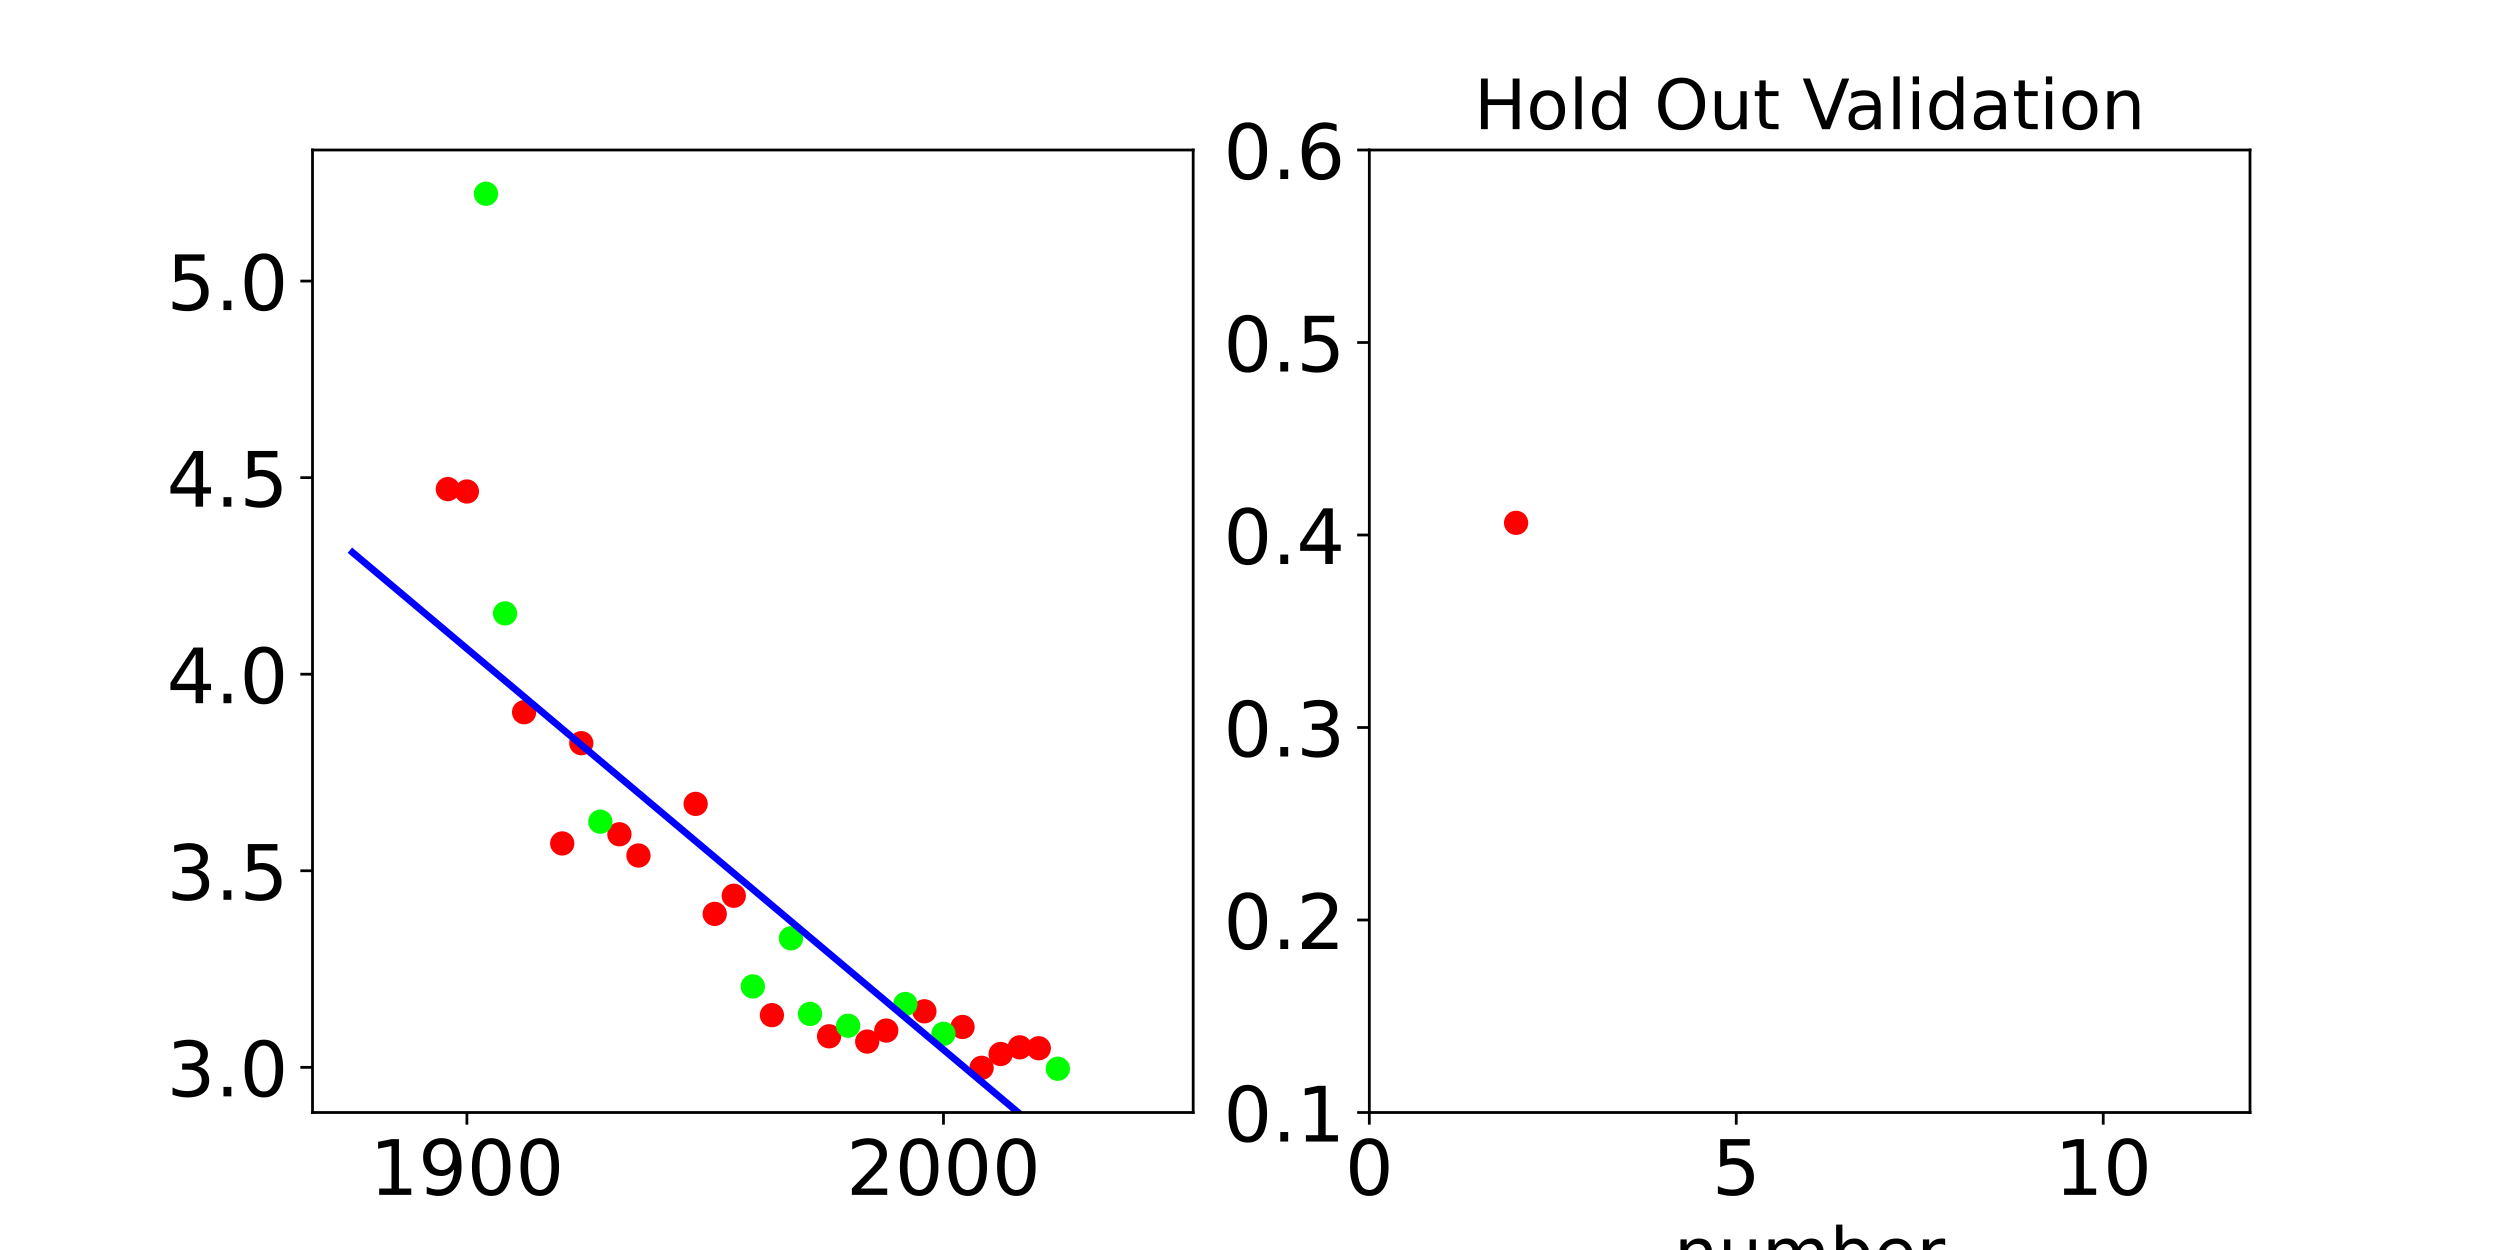
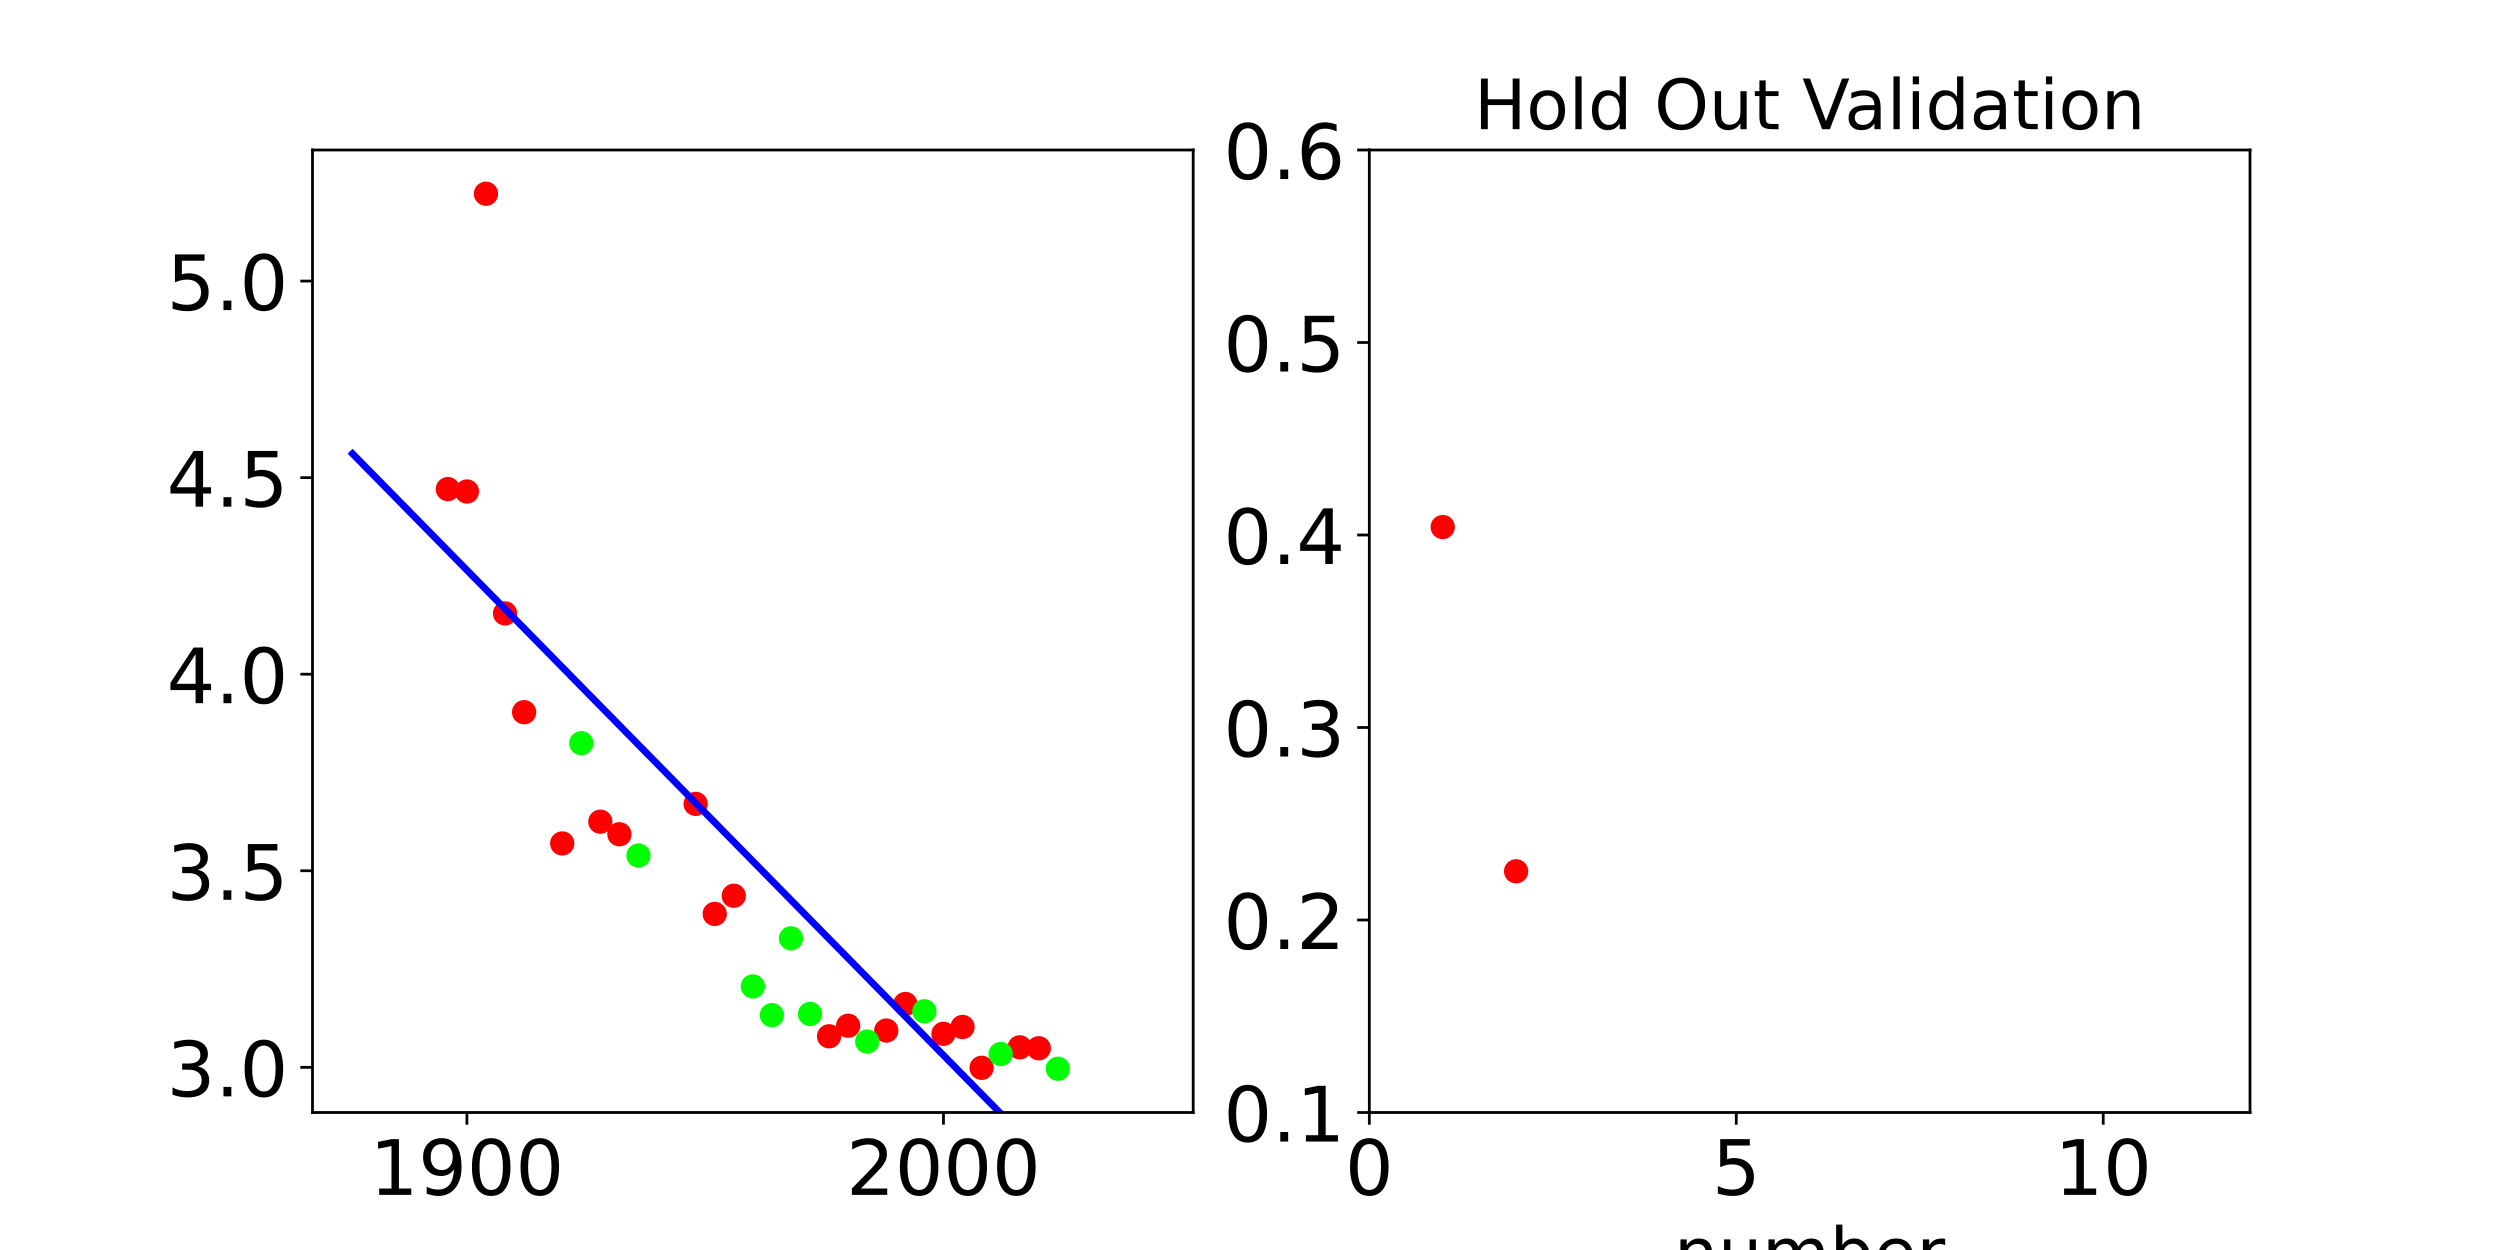
<svg xmlns="http://www.w3.org/2000/svg" xmlns:xlink="http://www.w3.org/1999/xlink" width="720pt" height="360pt" viewBox="0 0 720 360" version="1.1">
  <defs>
    <style type="text/css">*{stroke-linejoin: round; stroke-linecap: butt}</style>
  </defs>
  <g id="figure_1">
    <g id="patch_1">
      <path d="M 0 360  L 720 360  L 720 0  L 0 0  L 0 360  z " style="fill: none" />
    </g>
    <g id="axes_1">
      <g id="patch_2">
        <path d="M 90 320.4  L 343.636 320.4  L 343.636 43.2  L 90 43.2  L 90 320.4  z " style="fill: none" />
      </g>
      <g id="matplotlib.axis_1">
        <g id="xtick_1">
          <g id="line2d_1">
            <defs>
-               <path id="m42137b2cd8" d="M 0 0  L 0 3.5  " style="stroke: #000000; stroke-width: 0.8" />
+               <path id="m67ba7d8f52" d="M 0 0  L 0 3.5  " style="stroke: #000000; stroke-width: 0.8" />
            </defs>
            <g>
-               <use xlink:href="#m42137b2cd8" x="134.469" y="320.4" style="stroke: #000000; stroke-width: 0.8" />
+               <use xlink:href="#m67ba7d8f52" x="134.469" y="320.4" style="stroke: #000000; stroke-width: 0.8" />
            </g>
          </g>
          <g id="text_1">
            <g transform="translate(106.4737 344.1166) scale(0.22 -0.22)">
              <defs>
                <path id="DejaVuSans-31" d="M 794 531  L 1825 531  L 1825 4091  L 703 3866  L 703 4441  L 1819 4666  L 2450 4666  L 2450 531  L 3481 531  L 3481 0  L 794 0  L 794 531  z " transform="scale(0.015625)" />
                <path id="DejaVuSans-39" d="M 703 97  L 703 672  Q 941 559 1184 500  Q 1428 441 1663 441  Q 2288 441 2617 861  Q 2947 1281 2994 2138  Q 2813 1869 2534 1725  Q 2256 1581 1919 1581  Q 1219 1581 811 2004  Q 403 2428 403 3163  Q 403 3881 828 4315  Q 1253 4750 1959 4750  Q 2769 4750 3195 4129  Q 3622 3509 3622 2328  Q 3622 1225 3098 567  Q 2575 -91 1691 -91  Q 1453 -91 1209 -44  Q 966 3 703 97  z M 1959 2075  Q 2384 2075 2632 2365  Q 2881 2656 2881 3163  Q 2881 3666 2632 3958  Q 2384 4250 1959 4250  Q 1534 4250 1286 3958  Q 1038 3666 1038 3163  Q 1038 2656 1286 2365  Q 1534 2075 1959 2075  z " transform="scale(0.015625)" />
                <path id="DejaVuSans-30" d="M 2034 4250  Q 1547 4250 1301 3770  Q 1056 3291 1056 2328  Q 1056 1369 1301 889  Q 1547 409 2034 409  Q 2525 409 2770 889  Q 3016 1369 3016 2328  Q 3016 3291 2770 3770  Q 2525 4250 2034 4250  z M 2034 4750  Q 2819 4750 3233 4129  Q 3647 3509 3647 2328  Q 3647 1150 3233 529  Q 2819 -91 2034 -91  Q 1250 -91 836 529  Q 422 1150 422 2328  Q 422 3509 836 4129  Q 1250 4750 2034 4750  z " transform="scale(0.015625)" />
              </defs>
              <use xlink:href="#DejaVuSans-31" />
              <use xlink:href="#DejaVuSans-39" transform="translate(63.62305 0)" />
              <use xlink:href="#DejaVuSans-30" transform="translate(127.2461 0)" />
              <use xlink:href="#DejaVuSans-30" transform="translate(190.8691 0)" />
            </g>
          </g>
        </g>
        <g id="xtick_2">
          <g id="line2d_2">
            <g>
-               <use xlink:href="#m42137b2cd8" x="271.718" y="320.4" style="stroke: #000000; stroke-width: 0.8" />
+               <use xlink:href="#m67ba7d8f52" x="271.718" y="320.4" style="stroke: #000000; stroke-width: 0.8" />
            </g>
          </g>
          <g id="text_2">
            <g transform="translate(243.7228 344.1166) scale(0.22 -0.22)">
              <defs>
                <path id="DejaVuSans-32" d="M 1228 531  L 3431 531  L 3431 0  L 469 0  L 469 531  Q 828 903 1448 1529  Q 2069 2156 2228 2338  Q 2531 2678 2651 2914  Q 2772 3150 2772 3378  Q 2772 3750 2511 3984  Q 2250 4219 1831 4219  Q 1534 4219 1204 4116  Q 875 4013 500 3803  L 500 4441  Q 881 4594 1212 4672  Q 1544 4750 1819 4750  Q 2544 4750 2975 4387  Q 3406 4025 3406 3419  Q 3406 3131 3298 2873  Q 3191 2616 2906 2266  Q 2828 2175 2409 1742  Q 1991 1309 1228 531  z " transform="scale(0.015625)" />
              </defs>
              <use xlink:href="#DejaVuSans-32" />
              <use xlink:href="#DejaVuSans-30" transform="translate(63.62305 0)" />
              <use xlink:href="#DejaVuSans-30" transform="translate(127.2461 0)" />
              <use xlink:href="#DejaVuSans-30" transform="translate(190.8691 0)" />
            </g>
          </g>
        </g>
      </g>
      <g id="matplotlib.axis_2">
        <g id="ytick_1">
          <g id="line2d_3">
            <defs>
-               <path id="m3754ce5807" d="M 0 0  L -3.5 0  " style="stroke: #000000; stroke-width: 0.8" />
+               <path id="m21280fa56c" d="M 0 0  L -3.5 0  " style="stroke: #000000; stroke-width: 0.8" />
            </defs>
            <g>
-               <use xlink:href="#m3754ce5807" x="90" y="307.393" style="stroke: #000000; stroke-width: 0.8" />
+               <use xlink:href="#m21280fa56c" x="90" y="307.393" style="stroke: #000000; stroke-width: 0.8" />
            </g>
          </g>
          <g id="text_3">
            <g transform="translate(48.01313 315.7513) scale(0.22 -0.22)">
              <defs>
                <path id="DejaVuSans-33" d="M 2597 2516  Q 3050 2419 3304 2112  Q 3559 1806 3559 1356  Q 3559 666 3084 287  Q 2609 -91 1734 -91  Q 1441 -91 1130 -33  Q 819 25 488 141  L 488 750  Q 750 597 1062 519  Q 1375 441 1716 441  Q 2309 441 2620 675  Q 2931 909 2931 1356  Q 2931 1769 2642 2001  Q 2353 2234 1838 2234  L 1294 2234  L 1294 2753  L 1863 2753  Q 2328 2753 2575 2939  Q 2822 3125 2822 3475  Q 2822 3834 2567 4026  Q 2313 4219 1838 4219  Q 1578 4219 1281 4162  Q 984 4106 628 3988  L 628 4550  Q 988 4650 1302 4700  Q 1616 4750 1894 4750  Q 2613 4750 3031 4423  Q 3450 4097 3450 3541  Q 3450 3153 3228 2886  Q 3006 2619 2597 2516  z " transform="scale(0.015625)" />
                <path id="DejaVuSans-2e" d="M 684 794  L 1344 794  L 1344 0  L 684 0  L 684 794  z " transform="scale(0.015625)" />
              </defs>
              <use xlink:href="#DejaVuSans-33" />
              <use xlink:href="#DejaVuSans-2e" transform="translate(63.62305 0)" />
              <use xlink:href="#DejaVuSans-30" transform="translate(95.41016 0)" />
            </g>
          </g>
        </g>
        <g id="ytick_2">
          <g id="line2d_4">
            <g>
-               <use xlink:href="#m3754ce5807" x="90" y="250.781" style="stroke: #000000; stroke-width: 0.8" />
+               <use xlink:href="#m21280fa56c" x="90" y="250.781" style="stroke: #000000; stroke-width: 0.8" />
            </g>
          </g>
          <g id="text_4">
            <g transform="translate(48.01313 259.1393) scale(0.22 -0.22)">
              <defs>
                <path id="DejaVuSans-35" d="M 691 4666  L 3169 4666  L 3169 4134  L 1269 4134  L 1269 2991  Q 1406 3038 1543 3061  Q 1681 3084 1819 3084  Q 2600 3084 3056 2656  Q 3513 2228 3513 1497  Q 3513 744 3044 326  Q 2575 -91 1722 -91  Q 1428 -91 1123 -41  Q 819 9 494 109  L 494 744  Q 775 591 1075 516  Q 1375 441 1709 441  Q 2250 441 2565 725  Q 2881 1009 2881 1497  Q 2881 1984 2565 2268  Q 2250 2553 1709 2553  Q 1456 2553 1204 2497  Q 953 2441 691 2322  L 691 4666  z " transform="scale(0.015625)" />
              </defs>
              <use xlink:href="#DejaVuSans-33" />
              <use xlink:href="#DejaVuSans-2e" transform="translate(63.62305 0)" />
              <use xlink:href="#DejaVuSans-35" transform="translate(95.41016 0)" />
            </g>
          </g>
        </g>
        <g id="ytick_3">
          <g id="line2d_5">
            <g>
-               <use xlink:href="#m3754ce5807" x="90" y="194.169" style="stroke: #000000; stroke-width: 0.8" />
+               <use xlink:href="#m21280fa56c" x="90" y="194.169" style="stroke: #000000; stroke-width: 0.8" />
            </g>
          </g>
          <g id="text_5">
            <g transform="translate(48.01313 202.5274) scale(0.22 -0.22)">
              <defs>
                <path id="DejaVuSans-34" d="M 2419 4116  L 825 1625  L 2419 1625  L 2419 4116  z M 2253 4666  L 3047 4666  L 3047 1625  L 3713 1625  L 3713 1100  L 3047 1100  L 3047 0  L 2419 0  L 2419 1100  L 313 1100  L 313 1709  L 2253 4666  z " transform="scale(0.015625)" />
              </defs>
              <use xlink:href="#DejaVuSans-34" />
              <use xlink:href="#DejaVuSans-2e" transform="translate(63.62305 0)" />
              <use xlink:href="#DejaVuSans-30" transform="translate(95.41016 0)" />
            </g>
          </g>
        </g>
        <g id="ytick_4">
          <g id="line2d_6">
            <g>
-               <use xlink:href="#m3754ce5807" x="90" y="137.557" style="stroke: #000000; stroke-width: 0.8" />
+               <use xlink:href="#m21280fa56c" x="90" y="137.557" style="stroke: #000000; stroke-width: 0.8" />
            </g>
          </g>
          <g id="text_6">
            <g transform="translate(48.01313 145.9154) scale(0.22 -0.22)">
              <use xlink:href="#DejaVuSans-34" />
              <use xlink:href="#DejaVuSans-2e" transform="translate(63.62305 0)" />
              <use xlink:href="#DejaVuSans-35" transform="translate(95.41016 0)" />
            </g>
          </g>
        </g>
        <g id="ytick_5">
          <g id="line2d_7">
            <g>
-               <use xlink:href="#m3754ce5807" x="90" y="80.945" style="stroke: #000000; stroke-width: 0.8" />
+               <use xlink:href="#m21280fa56c" x="90" y="80.945" style="stroke: #000000; stroke-width: 0.8" />
            </g>
          </g>
          <g id="text_7">
            <g transform="translate(48.01313 89.30343) scale(0.22 -0.22)">
              <use xlink:href="#DejaVuSans-35" />
              <use xlink:href="#DejaVuSans-2e" transform="translate(63.62305 0)" />
              <use xlink:href="#DejaVuSans-30" transform="translate(95.41016 0)" />
            </g>
          </g>
        </g>
      </g>
      <g id="line2d_8">
        <defs>
-           <path id="m2f46d10d17" d="M 0 3  C 0.796 3 1.559 2.684 2.121 2.121  C 2.684 1.559 3 0.796 3 0  C 3 -0.796 2.684 -1.559 2.121 -2.121  C 1.559 -2.684 0.796 -3 0 -3  C -0.796 -3 -1.559 -2.684 -2.121 -2.121  C -2.684 -1.559 -3 -0.796 -3 0  C -3 0.796 -2.684 1.559 -2.121 2.121  C -1.559 2.684 -0.796 3 0 3  z " style="stroke: #ff0000" />
+           <path id="mb0d12700d9" d="M 0 3  C 0.796 3 1.559 2.684 2.121 2.121  C 2.684 1.559 3 0.796 3 0  C 3 -0.796 2.684 -1.559 2.121 -2.121  C 1.559 -2.684 0.796 -3 0 -3  C -0.796 -3 -1.559 -2.684 -2.121 -2.121  C -2.684 -1.559 -3 -0.796 -3 0  C -3 0.796 -2.684 1.559 -2.121 2.121  C -1.559 2.684 -0.796 3 0 3  z " style="stroke: #ff0000" />
        </defs>
-         <g clip-path="url(#pf352b64a8b)">
-           <use xlink:href="#m2f46d10d17" x="128.979" y="140.859" style="fill: #ff0000; stroke: #ff0000" />
-           <use xlink:href="#m2f46d10d17" x="200.348" y="231.521" style="fill: #ff0000; stroke: #ff0000" />
-           <use xlink:href="#m2f46d10d17" x="282.698" y="307.532" style="fill: #ff0000; stroke: #ff0000" />
-           <use xlink:href="#m2f46d10d17" x="134.469" y="141.551" style="fill: #ff0000; stroke: #ff0000" />
-           <use xlink:href="#m2f46d10d17" x="211.328" y="257.979" style="fill: #ff0000; stroke: #ff0000" />
-           <use xlink:href="#m2f46d10d17" x="266.228" y="291.253" style="fill: #ff0000; stroke: #ff0000" />
-           <use xlink:href="#m2f46d10d17" x="288.188" y="303.551" style="fill: #ff0000; stroke: #ff0000" />
-           <use xlink:href="#m2f46d10d17" x="167.409" y="214.035" style="fill: #ff0000; stroke: #ff0000" />
-           <use xlink:href="#m2f46d10d17" x="178.388" y="240.269" style="fill: #ff0000; stroke: #ff0000" />
-           <use xlink:href="#m2f46d10d17" x="222.308" y="292.362" style="fill: #ff0000; stroke: #ff0000" />
-           <use xlink:href="#m2f46d10d17" x="255.248" y="296.798" style="fill: #ff0000; stroke: #ff0000" />
-           <use xlink:href="#m2f46d10d17" x="183.878" y="246.387" style="fill: #ff0000; stroke: #ff0000" />
-           <use xlink:href="#m2f46d10d17" x="205.838" y="263.203" style="fill: #ff0000; stroke: #ff0000" />
-           <use xlink:href="#m2f46d10d17" x="277.208" y="295.77" style="fill: #ff0000; stroke: #ff0000" />
-           <use xlink:href="#m2f46d10d17" x="238.778" y="298.453" style="fill: #ff0000; stroke: #ff0000" />
-           <use xlink:href="#m2f46d10d17" x="299.168" y="301.897" style="fill: #ff0000; stroke: #ff0000" />
-           <use xlink:href="#m2f46d10d17" x="293.678" y="301.628" style="fill: #ff0000; stroke: #ff0000" />
-           <use xlink:href="#m2f46d10d17" x="161.919" y="242.911" style="fill: #ff0000; stroke: #ff0000" />
-           <use xlink:href="#m2f46d10d17" x="249.758" y="299.974" style="fill: #ff0000; stroke: #ff0000" />
-           <use xlink:href="#m2f46d10d17" x="150.939" y="205.116" style="fill: #ff0000; stroke: #ff0000" />
+         <g clip-path="url(#p96114ab900)">
+           <use xlink:href="#mb0d12700d9" x="200.348" y="231.521" style="fill: #ff0000; stroke: #ff0000" />
+           <use xlink:href="#mb0d12700d9" x="150.939" y="205.116" style="fill: #ff0000; stroke: #ff0000" />
+           <use xlink:href="#mb0d12700d9" x="277.208" y="295.77" style="fill: #ff0000; stroke: #ff0000" />
+           <use xlink:href="#mb0d12700d9" x="282.698" y="307.532" style="fill: #ff0000; stroke: #ff0000" />
+           <use xlink:href="#mb0d12700d9" x="205.838" y="263.203" style="fill: #ff0000; stroke: #ff0000" />
+           <use xlink:href="#mb0d12700d9" x="238.778" y="298.453" style="fill: #ff0000; stroke: #ff0000" />
+           <use xlink:href="#mb0d12700d9" x="139.959" y="55.8" style="fill: #ff0000; stroke: #ff0000" />
+           <use xlink:href="#mb0d12700d9" x="255.248" y="296.798" style="fill: #ff0000; stroke: #ff0000" />
+           <use xlink:href="#mb0d12700d9" x="299.168" y="301.897" style="fill: #ff0000; stroke: #ff0000" />
+           <use xlink:href="#mb0d12700d9" x="244.268" y="295.412" style="fill: #ff0000; stroke: #ff0000" />
+           <use xlink:href="#mb0d12700d9" x="128.979" y="140.859" style="fill: #ff0000; stroke: #ff0000" />
+           <use xlink:href="#mb0d12700d9" x="172.898" y="236.647" style="fill: #ff0000; stroke: #ff0000" />
+           <use xlink:href="#mb0d12700d9" x="145.449" y="176.656" style="fill: #ff0000; stroke: #ff0000" />
+           <use xlink:href="#mb0d12700d9" x="161.919" y="242.911" style="fill: #ff0000; stroke: #ff0000" />
+           <use xlink:href="#mb0d12700d9" x="293.678" y="301.628" style="fill: #ff0000; stroke: #ff0000" />
+           <use xlink:href="#mb0d12700d9" x="260.738" y="289.151" style="fill: #ff0000; stroke: #ff0000" />
+           <use xlink:href="#mb0d12700d9" x="134.469" y="141.551" style="fill: #ff0000; stroke: #ff0000" />
+           <use xlink:href="#mb0d12700d9" x="271.718" y="297.737" style="fill: #ff0000; stroke: #ff0000" />
+           <use xlink:href="#mb0d12700d9" x="211.328" y="257.979" style="fill: #ff0000; stroke: #ff0000" />
+           <use xlink:href="#mb0d12700d9" x="178.388" y="240.269" style="fill: #ff0000; stroke: #ff0000" />
        </g>
      </g>
      <g id="line2d_9">
        <defs>
-           <path id="m3e95ac9f16" d="M 0 3  C 0.796 3 1.559 2.684 2.121 2.121  C 2.684 1.559 3 0.796 3 0  C 3 -0.796 2.684 -1.559 2.121 -2.121  C 1.559 -2.684 0.796 -3 0 -3  C -0.796 -3 -1.559 -2.684 -2.121 -2.121  C -2.684 -1.559 -3 -0.796 -3 0  C -3 0.796 -2.684 1.559 -2.121 2.121  C -1.559 2.684 -0.796 3 0 3  z " style="stroke: #00ff00" />
+           <path id="mb4536075b8" d="M 0 3  C 0.796 3 1.559 2.684 2.121 2.121  C 2.684 1.559 3 0.796 3 0  C 3 -0.796 2.684 -1.559 2.121 -2.121  C 1.559 -2.684 0.796 -3 0 -3  C -0.796 -3 -1.559 -2.684 -2.121 -2.121  C -2.684 -1.559 -3 -0.796 -3 0  C -3 0.796 -2.684 1.559 -2.121 2.121  C -1.559 2.684 -0.796 3 0 3  z " style="stroke: #00ff00" />
        </defs>
-         <g clip-path="url(#pf352b64a8b)">
-           <use xlink:href="#m3e95ac9f16" x="271.718" y="297.737" style="fill: #00ff00; stroke: #00ff00" />
-           <use xlink:href="#m3e95ac9f16" x="233.288" y="292.013" style="fill: #00ff00; stroke: #00ff00" />
-           <use xlink:href="#m3e95ac9f16" x="304.658" y="307.8" style="fill: #00ff00; stroke: #00ff00" />
-           <use xlink:href="#m3e95ac9f16" x="227.798" y="270.233" style="fill: #00ff00; stroke: #00ff00" />
-           <use xlink:href="#m3e95ac9f16" x="216.818" y="284.088" style="fill: #00ff00; stroke: #00ff00" />
-           <use xlink:href="#m3e95ac9f16" x="145.449" y="176.656" style="fill: #00ff00; stroke: #00ff00" />
-           <use xlink:href="#m3e95ac9f16" x="260.738" y="289.151" style="fill: #00ff00; stroke: #00ff00" />
-           <use xlink:href="#m3e95ac9f16" x="139.959" y="55.8" style="fill: #00ff00; stroke: #00ff00" />
-           <use xlink:href="#m3e95ac9f16" x="172.898" y="236.647" style="fill: #00ff00; stroke: #00ff00" />
-           <use xlink:href="#m3e95ac9f16" x="244.268" y="295.412" style="fill: #00ff00; stroke: #00ff00" />
+         <g clip-path="url(#p96114ab900)">
+           <use xlink:href="#mb4536075b8" x="227.798" y="270.233" style="fill: #00ff00; stroke: #00ff00" />
+           <use xlink:href="#mb4536075b8" x="167.409" y="214.035" style="fill: #00ff00; stroke: #00ff00" />
+           <use xlink:href="#mb4536075b8" x="304.658" y="307.8" style="fill: #00ff00; stroke: #00ff00" />
+           <use xlink:href="#mb4536075b8" x="266.228" y="291.253" style="fill: #00ff00; stroke: #00ff00" />
+           <use xlink:href="#mb4536075b8" x="183.878" y="246.387" style="fill: #00ff00; stroke: #00ff00" />
+           <use xlink:href="#mb4536075b8" x="233.288" y="292.013" style="fill: #00ff00; stroke: #00ff00" />
+           <use xlink:href="#mb4536075b8" x="222.308" y="292.362" style="fill: #00ff00; stroke: #00ff00" />
+           <use xlink:href="#mb4536075b8" x="216.818" y="284.088" style="fill: #00ff00; stroke: #00ff00" />
+           <use xlink:href="#mb4536075b8" x="249.758" y="299.974" style="fill: #00ff00; stroke: #00ff00" />
+           <use xlink:href="#mb4536075b8" x="288.188" y="303.551" style="fill: #00ff00; stroke: #00ff00" />
        </g>
      </g>
      <g id="line2d_10">
-         <path d="M 101.529 159.099  L 332.107 353.124  L 332.107 353.124  " clip-path="url(#pf352b64a8b)" style="fill: none; stroke: #0000ff; stroke-width: 2; stroke-linecap: square" />
+         <path d="M 101.529 130.668  L 327.781 361  L 327.781 361  " clip-path="url(#p96114ab900)" style="fill: none; stroke: #0000ff; stroke-width: 2; stroke-linecap: square" />
      </g>
      <g id="patch_3">
        <path d="M 90 320.4  L 90 43.2  " style="fill: none; stroke: #000000; stroke-width: 0.8; stroke-linejoin: miter; stroke-linecap: square" />
      </g>
      <g id="patch_4">
        <path d="M 343.636 320.4  L 343.636 43.2  " style="fill: none; stroke: #000000; stroke-width: 0.8; stroke-linejoin: miter; stroke-linecap: square" />
      </g>
      <g id="patch_5">
        <path d="M 90 320.4  L 343.636 320.4  " style="fill: none; stroke: #000000; stroke-width: 0.8; stroke-linejoin: miter; stroke-linecap: square" />
      </g>
      <g id="patch_6">
        <path d="M 90 43.2  L 343.636 43.2  " style="fill: none; stroke: #000000; stroke-width: 0.8; stroke-linejoin: miter; stroke-linecap: square" />
      </g>
    </g>
    <g id="axes_2">
      <g id="patch_7">
        <path d="M 394.364 320.4  L 648 320.4  L 648 43.2  L 394.364 43.2  L 394.364 320.4  z " style="fill: none" />
      </g>
      <g id="matplotlib.axis_3">
        <g id="xtick_3">
          <g id="line2d_11">
            <g>
-               <use xlink:href="#m42137b2cd8" x="394.364" y="320.4" style="stroke: #000000; stroke-width: 0.8" />
+               <use xlink:href="#m67ba7d8f52" x="394.364" y="320.4" style="stroke: #000000; stroke-width: 0.8" />
            </g>
          </g>
          <g id="text_8">
            <g transform="translate(387.3649 344.1166) scale(0.22 -0.22)">
              <use xlink:href="#DejaVuSans-30" />
            </g>
          </g>
        </g>
        <g id="xtick_4">
          <g id="line2d_12">
            <g>
-               <use xlink:href="#m42137b2cd8" x="500.045" y="320.4" style="stroke: #000000; stroke-width: 0.8" />
+               <use xlink:href="#m67ba7d8f52" x="500.045" y="320.4" style="stroke: #000000; stroke-width: 0.8" />
            </g>
          </g>
          <g id="text_9">
            <g transform="translate(493.0467 344.1166) scale(0.22 -0.22)">
              <use xlink:href="#DejaVuSans-35" />
            </g>
          </g>
        </g>
        <g id="xtick_5">
          <g id="line2d_13">
            <g>
-               <use xlink:href="#m42137b2cd8" x="605.727" y="320.4" style="stroke: #000000; stroke-width: 0.8" />
+               <use xlink:href="#m67ba7d8f52" x="605.727" y="320.4" style="stroke: #000000; stroke-width: 0.8" />
            </g>
          </g>
          <g id="text_10">
            <g transform="translate(591.7298 344.1166) scale(0.22 -0.22)">
              <use xlink:href="#DejaVuSans-31" />
              <use xlink:href="#DejaVuSans-30" transform="translate(63.62305 0)" />
            </g>
          </g>
        </g>
        <g id="text_11">
          <g transform="translate(482.1537 367.8888) scale(0.2 -0.2)">
            <defs>
              <path id="DejaVuSans-6e" d="M 3513 2113  L 3513 0  L 2938 0  L 2938 2094  Q 2938 2591 2744 2837  Q 2550 3084 2163 3084  Q 1697 3084 1428 2787  Q 1159 2491 1159 1978  L 1159 0  L 581 0  L 581 3500  L 1159 3500  L 1159 2956  Q 1366 3272 1645 3428  Q 1925 3584 2291 3584  Q 2894 3584 3203 3211  Q 3513 2838 3513 2113  z " transform="scale(0.015625)" />
              <path id="DejaVuSans-75" d="M 544 1381  L 544 3500  L 1119 3500  L 1119 1403  Q 1119 906 1312 657  Q 1506 409 1894 409  Q 2359 409 2629 706  Q 2900 1003 2900 1516  L 2900 3500  L 3475 3500  L 3475 0  L 2900 0  L 2900 538  Q 2691 219 2414 64  Q 2138 -91 1772 -91  Q 1169 -91 856 284  Q 544 659 544 1381  z M 1991 3584  L 1991 3584  z " transform="scale(0.015625)" />
              <path id="DejaVuSans-6d" d="M 3328 2828  Q 3544 3216 3844 3400  Q 4144 3584 4550 3584  Q 5097 3584 5394 3201  Q 5691 2819 5691 2113  L 5691 0  L 5113 0  L 5113 2094  Q 5113 2597 4934 2840  Q 4756 3084 4391 3084  Q 3944 3084 3684 2787  Q 3425 2491 3425 1978  L 3425 0  L 2847 0  L 2847 2094  Q 2847 2600 2669 2842  Q 2491 3084 2119 3084  Q 1678 3084 1418 2786  Q 1159 2488 1159 1978  L 1159 0  L 581 0  L 581 3500  L 1159 3500  L 1159 2956  Q 1356 3278 1631 3431  Q 1906 3584 2284 3584  Q 2666 3584 2933 3390  Q 3200 3197 3328 2828  z " transform="scale(0.015625)" />
              <path id="DejaVuSans-62" d="M 3116 1747  Q 3116 2381 2855 2742  Q 2594 3103 2138 3103  Q 1681 3103 1420 2742  Q 1159 2381 1159 1747  Q 1159 1113 1420 752  Q 1681 391 2138 391  Q 2594 391 2855 752  Q 3116 1113 3116 1747  z M 1159 2969  Q 1341 3281 1617 3432  Q 1894 3584 2278 3584  Q 2916 3584 3314 3078  Q 3713 2572 3713 1747  Q 3713 922 3314 415  Q 2916 -91 2278 -91  Q 1894 -91 1617 61  Q 1341 213 1159 525  L 1159 0  L 581 0  L 581 4863  L 1159 4863  L 1159 2969  z " transform="scale(0.015625)" />
              <path id="DejaVuSans-65" d="M 3597 1894  L 3597 1613  L 953 1613  Q 991 1019 1311 708  Q 1631 397 2203 397  Q 2534 397 2845 478  Q 3156 559 3463 722  L 3463 178  Q 3153 47 2828 -22  Q 2503 -91 2169 -91  Q 1331 -91 842 396  Q 353 884 353 1716  Q 353 2575 817 3079  Q 1281 3584 2069 3584  Q 2775 3584 3186 3129  Q 3597 2675 3597 1894  z M 3022 2063  Q 3016 2534 2758 2815  Q 2500 3097 2075 3097  Q 1594 3097 1305 2825  Q 1016 2553 972 2059  L 3022 2063  z " transform="scale(0.015625)" />
              <path id="DejaVuSans-72" d="M 2631 2963  Q 2534 3019 2420 3045  Q 2306 3072 2169 3072  Q 1681 3072 1420 2755  Q 1159 2438 1159 1844  L 1159 0  L 581 0  L 581 3500  L 1159 3500  L 1159 2956  Q 1341 3275 1631 3429  Q 1922 3584 2338 3584  Q 2397 3584 2469 3576  Q 2541 3569 2628 3553  L 2631 2963  z " transform="scale(0.015625)" />
            </defs>
            <use xlink:href="#DejaVuSans-6e" />
            <use xlink:href="#DejaVuSans-75" transform="translate(63.37891 0)" />
            <use xlink:href="#DejaVuSans-6d" transform="translate(126.7578 0)" />
            <use xlink:href="#DejaVuSans-62" transform="translate(224.1699 0)" />
            <use xlink:href="#DejaVuSans-65" transform="translate(287.6465 0)" />
            <use xlink:href="#DejaVuSans-72" transform="translate(349.1699 0)" />
          </g>
        </g>
      </g>
      <g id="matplotlib.axis_4">
        <g id="ytick_6">
          <g id="line2d_14">
            <g>
-               <use xlink:href="#m3754ce5807" x="394.364" y="320.4" style="stroke: #000000; stroke-width: 0.8" />
+               <use xlink:href="#m21280fa56c" x="394.364" y="320.4" style="stroke: #000000; stroke-width: 0.8" />
            </g>
          </g>
          <g id="text_12">
            <g transform="translate(352.3768 328.7583) scale(0.22 -0.22)">
              <use xlink:href="#DejaVuSans-30" />
              <use xlink:href="#DejaVuSans-2e" transform="translate(63.62305 0)" />
              <use xlink:href="#DejaVuSans-31" transform="translate(95.41016 0)" />
            </g>
          </g>
        </g>
        <g id="ytick_7">
          <g id="line2d_15">
            <g>
-               <use xlink:href="#m3754ce5807" x="394.364" y="264.96" style="stroke: #000000; stroke-width: 0.8" />
+               <use xlink:href="#m21280fa56c" x="394.364" y="264.96" style="stroke: #000000; stroke-width: 0.8" />
            </g>
          </g>
          <g id="text_13">
            <g transform="translate(352.3768 273.3183) scale(0.22 -0.22)">
              <use xlink:href="#DejaVuSans-30" />
              <use xlink:href="#DejaVuSans-2e" transform="translate(63.62305 0)" />
              <use xlink:href="#DejaVuSans-32" transform="translate(95.41016 0)" />
            </g>
          </g>
        </g>
        <g id="ytick_8">
          <g id="line2d_16">
            <g>
-               <use xlink:href="#m3754ce5807" x="394.364" y="209.52" style="stroke: #000000; stroke-width: 0.8" />
+               <use xlink:href="#m21280fa56c" x="394.364" y="209.52" style="stroke: #000000; stroke-width: 0.8" />
            </g>
          </g>
          <g id="text_14">
            <g transform="translate(352.3768 217.8783) scale(0.22 -0.22)">
              <use xlink:href="#DejaVuSans-30" />
              <use xlink:href="#DejaVuSans-2e" transform="translate(63.62305 0)" />
              <use xlink:href="#DejaVuSans-33" transform="translate(95.41016 0)" />
            </g>
          </g>
        </g>
        <g id="ytick_9">
          <g id="line2d_17">
            <g>
-               <use xlink:href="#m3754ce5807" x="394.364" y="154.08" style="stroke: #000000; stroke-width: 0.8" />
+               <use xlink:href="#m21280fa56c" x="394.364" y="154.08" style="stroke: #000000; stroke-width: 0.8" />
            </g>
          </g>
          <g id="text_15">
            <g transform="translate(352.3768 162.4383) scale(0.22 -0.22)">
              <use xlink:href="#DejaVuSans-30" />
              <use xlink:href="#DejaVuSans-2e" transform="translate(63.62305 0)" />
              <use xlink:href="#DejaVuSans-34" transform="translate(95.41016 0)" />
            </g>
          </g>
        </g>
        <g id="ytick_10">
          <g id="line2d_18">
            <g>
-               <use xlink:href="#m3754ce5807" x="394.364" y="98.64" style="stroke: #000000; stroke-width: 0.8" />
+               <use xlink:href="#m21280fa56c" x="394.364" y="98.64" style="stroke: #000000; stroke-width: 0.8" />
            </g>
          </g>
          <g id="text_16">
            <g transform="translate(352.3768 106.9983) scale(0.22 -0.22)">
              <use xlink:href="#DejaVuSans-30" />
              <use xlink:href="#DejaVuSans-2e" transform="translate(63.62305 0)" />
              <use xlink:href="#DejaVuSans-35" transform="translate(95.41016 0)" />
            </g>
          </g>
        </g>
        <g id="ytick_11">
          <g id="line2d_19">
            <g>
-               <use xlink:href="#m3754ce5807" x="394.364" y="43.2" style="stroke: #000000; stroke-width: 0.8" />
+               <use xlink:href="#m21280fa56c" x="394.364" y="43.2" style="stroke: #000000; stroke-width: 0.8" />
            </g>
          </g>
          <g id="text_17">
            <g transform="translate(352.3768 51.55828) scale(0.22 -0.22)">
              <defs>
                <path id="DejaVuSans-36" d="M 2113 2584  Q 1688 2584 1439 2293  Q 1191 2003 1191 1497  Q 1191 994 1439 701  Q 1688 409 2113 409  Q 2538 409 2786 701  Q 3034 994 3034 1497  Q 3034 2003 2786 2293  Q 2538 2584 2113 2584  z M 3366 4563  L 3366 3988  Q 3128 4100 2886 4159  Q 2644 4219 2406 4219  Q 1781 4219 1451 3797  Q 1122 3375 1075 2522  Q 1259 2794 1537 2939  Q 1816 3084 2150 3084  Q 2853 3084 3261 2657  Q 3669 2231 3669 1497  Q 3669 778 3244 343  Q 2819 -91 2113 -91  Q 1303 -91 875 529  Q 447 1150 447 2328  Q 447 3434 972 4092  Q 1497 4750 2381 4750  Q 2619 4750 2861 4703  Q 3103 4656 3366 4563  z " transform="scale(0.015625)" />
              </defs>
              <use xlink:href="#DejaVuSans-30" />
              <use xlink:href="#DejaVuSans-2e" transform="translate(63.62305 0)" />
              <use xlink:href="#DejaVuSans-36" transform="translate(95.41016 0)" />
            </g>
          </g>
        </g>
      </g>
      <g id="line2d_20">
-         <g clip-path="url(#p44a7327ad9)">
-           <use xlink:href="#m2f46d10d17" x="415.5" y="7.868" style="fill: #ff0000; stroke: #ff0000" />
+         <g clip-path="url(#p20c8c322ba)">
+           <use xlink:href="#mb0d12700d9" x="415.5" y="151.784" style="fill: #ff0000; stroke: #ff0000" />
        </g>
      </g>
      <g id="line2d_21">
-         <g clip-path="url(#p44a7327ad9)">
-           <use xlink:href="#m2f46d10d17" x="436.636" y="150.576" style="fill: #ff0000; stroke: #ff0000" />
+         <g clip-path="url(#p20c8c322ba)">
+           <use xlink:href="#mb0d12700d9" x="436.636" y="250.938" style="fill: #ff0000; stroke: #ff0000" />
        </g>
      </g>
      <g id="patch_8">
        <path d="M 394.364 320.4  L 394.364 43.2  " style="fill: none; stroke: #000000; stroke-width: 0.8; stroke-linejoin: miter; stroke-linecap: square" />
      </g>
      <g id="patch_9">
        <path d="M 648 320.4  L 648 43.2  " style="fill: none; stroke: #000000; stroke-width: 0.8; stroke-linejoin: miter; stroke-linecap: square" />
      </g>
      <g id="patch_10">
        <path d="M 394.364 320.4  L 648 320.4  " style="fill: none; stroke: #000000; stroke-width: 0.8; stroke-linejoin: miter; stroke-linecap: square" />
      </g>
      <g id="patch_11">
        <path d="M 394.364 43.2  L 648 43.2  " style="fill: none; stroke: #000000; stroke-width: 0.8; stroke-linejoin: miter; stroke-linecap: square" />
      </g>
      <g id="text_18">
        <g transform="translate(424.549 37.2) scale(0.2 -0.2)">
          <defs>
            <path id="DejaVuSans-48" d="M 628 4666  L 1259 4666  L 1259 2753  L 3553 2753  L 3553 4666  L 4184 4666  L 4184 0  L 3553 0  L 3553 2222  L 1259 2222  L 1259 0  L 628 0  L 628 4666  z " transform="scale(0.015625)" />
            <path id="DejaVuSans-6f" d="M 1959 3097  Q 1497 3097 1228 2736  Q 959 2375 959 1747  Q 959 1119 1226 758  Q 1494 397 1959 397  Q 2419 397 2687 759  Q 2956 1122 2956 1747  Q 2956 2369 2687 2733  Q 2419 3097 1959 3097  z M 1959 3584  Q 2709 3584 3137 3096  Q 3566 2609 3566 1747  Q 3566 888 3137 398  Q 2709 -91 1959 -91  Q 1206 -91 779 398  Q 353 888 353 1747  Q 353 2609 779 3096  Q 1206 3584 1959 3584  z " transform="scale(0.015625)" />
            <path id="DejaVuSans-6c" d="M 603 4863  L 1178 4863  L 1178 0  L 603 0  L 603 4863  z " transform="scale(0.015625)" />
            <path id="DejaVuSans-64" d="M 2906 2969  L 2906 4863  L 3481 4863  L 3481 0  L 2906 0  L 2906 525  Q 2725 213 2448 61  Q 2172 -91 1784 -91  Q 1150 -91 751 415  Q 353 922 353 1747  Q 353 2572 751 3078  Q 1150 3584 1784 3584  Q 2172 3584 2448 3432  Q 2725 3281 2906 2969  z M 947 1747  Q 947 1113 1208 752  Q 1469 391 1925 391  Q 2381 391 2643 752  Q 2906 1113 2906 1747  Q 2906 2381 2643 2742  Q 2381 3103 1925 3103  Q 1469 3103 1208 2742  Q 947 2381 947 1747  z " transform="scale(0.015625)" />
            <path id="DejaVuSans-20" transform="scale(0.015625)" />
            <path id="DejaVuSans-4f" d="M 2522 4238  Q 1834 4238 1429 3725  Q 1025 3213 1025 2328  Q 1025 1447 1429 934  Q 1834 422 2522 422  Q 3209 422 3611 934  Q 4013 1447 4013 2328  Q 4013 3213 3611 3725  Q 3209 4238 2522 4238  z M 2522 4750  Q 3503 4750 4090 4092  Q 4678 3434 4678 2328  Q 4678 1225 4090 567  Q 3503 -91 2522 -91  Q 1538 -91 948 565  Q 359 1222 359 2328  Q 359 3434 948 4092  Q 1538 4750 2522 4750  z " transform="scale(0.015625)" />
            <path id="DejaVuSans-74" d="M 1172 4494  L 1172 3500  L 2356 3500  L 2356 3053  L 1172 3053  L 1172 1153  Q 1172 725 1289 603  Q 1406 481 1766 481  L 2356 481  L 2356 0  L 1766 0  Q 1100 0 847 248  Q 594 497 594 1153  L 594 3053  L 172 3053  L 172 3500  L 594 3500  L 594 4494  L 1172 4494  z " transform="scale(0.015625)" />
            <path id="DejaVuSans-56" d="M 1831 0  L 50 4666  L 709 4666  L 2188 738  L 3669 4666  L 4325 4666  L 2547 0  L 1831 0  z " transform="scale(0.015625)" />
            <path id="DejaVuSans-61" d="M 2194 1759  Q 1497 1759 1228 1600  Q 959 1441 959 1056  Q 959 750 1161 570  Q 1363 391 1709 391  Q 2188 391 2477 730  Q 2766 1069 2766 1631  L 2766 1759  L 2194 1759  z M 3341 1997  L 3341 0  L 2766 0  L 2766 531  Q 2569 213 2275 61  Q 1981 -91 1556 -91  Q 1019 -91 701 211  Q 384 513 384 1019  Q 384 1609 779 1909  Q 1175 2209 1959 2209  L 2766 2209  L 2766 2266  Q 2766 2663 2505 2880  Q 2244 3097 1772 3097  Q 1472 3097 1187 3025  Q 903 2953 641 2809  L 641 3341  Q 956 3463 1253 3523  Q 1550 3584 1831 3584  Q 2591 3584 2966 3190  Q 3341 2797 3341 1997  z " transform="scale(0.015625)" />
            <path id="DejaVuSans-69" d="M 603 3500  L 1178 3500  L 1178 0  L 603 0  L 603 3500  z M 603 4863  L 1178 4863  L 1178 4134  L 603 4134  L 603 4863  z " transform="scale(0.015625)" />
          </defs>
          <use xlink:href="#DejaVuSans-48" />
          <use xlink:href="#DejaVuSans-6f" transform="translate(75.19531 0)" />
          <use xlink:href="#DejaVuSans-6c" transform="translate(136.377 0)" />
          <use xlink:href="#DejaVuSans-64" transform="translate(164.1602 0)" />
          <use xlink:href="#DejaVuSans-20" transform="translate(227.6367 0)" />
          <use xlink:href="#DejaVuSans-4f" transform="translate(259.4238 0)" />
          <use xlink:href="#DejaVuSans-75" transform="translate(338.1348 0)" />
          <use xlink:href="#DejaVuSans-74" transform="translate(401.5137 0)" />
          <use xlink:href="#DejaVuSans-20" transform="translate(440.7227 0)" />
          <use xlink:href="#DejaVuSans-56" transform="translate(472.5098 0)" />
          <use xlink:href="#DejaVuSans-61" transform="translate(533.168 0)" />
          <use xlink:href="#DejaVuSans-6c" transform="translate(594.4473 0)" />
          <use xlink:href="#DejaVuSans-69" transform="translate(622.2305 0)" />
          <use xlink:href="#DejaVuSans-64" transform="translate(650.0137 0)" />
          <use xlink:href="#DejaVuSans-61" transform="translate(713.4902 0)" />
          <use xlink:href="#DejaVuSans-74" transform="translate(774.7695 0)" />
          <use xlink:href="#DejaVuSans-69" transform="translate(813.9785 0)" />
          <use xlink:href="#DejaVuSans-6f" transform="translate(841.7617 0)" />
          <use xlink:href="#DejaVuSans-6e" transform="translate(902.9434 0)" />
        </g>
      </g>
    </g>
  </g>
  <defs>
-     <clipPath id="pf352b64a8b">
+     <clipPath id="p96114ab900">
      <rect x="90" y="43.2" width="253.636" height="277.2" />
    </clipPath>
-     <clipPath id="p44a7327ad9">
+     <clipPath id="p20c8c322ba">
      <rect x="394.364" y="43.2" width="253.636" height="277.2" />
    </clipPath>
  </defs>
</svg>
